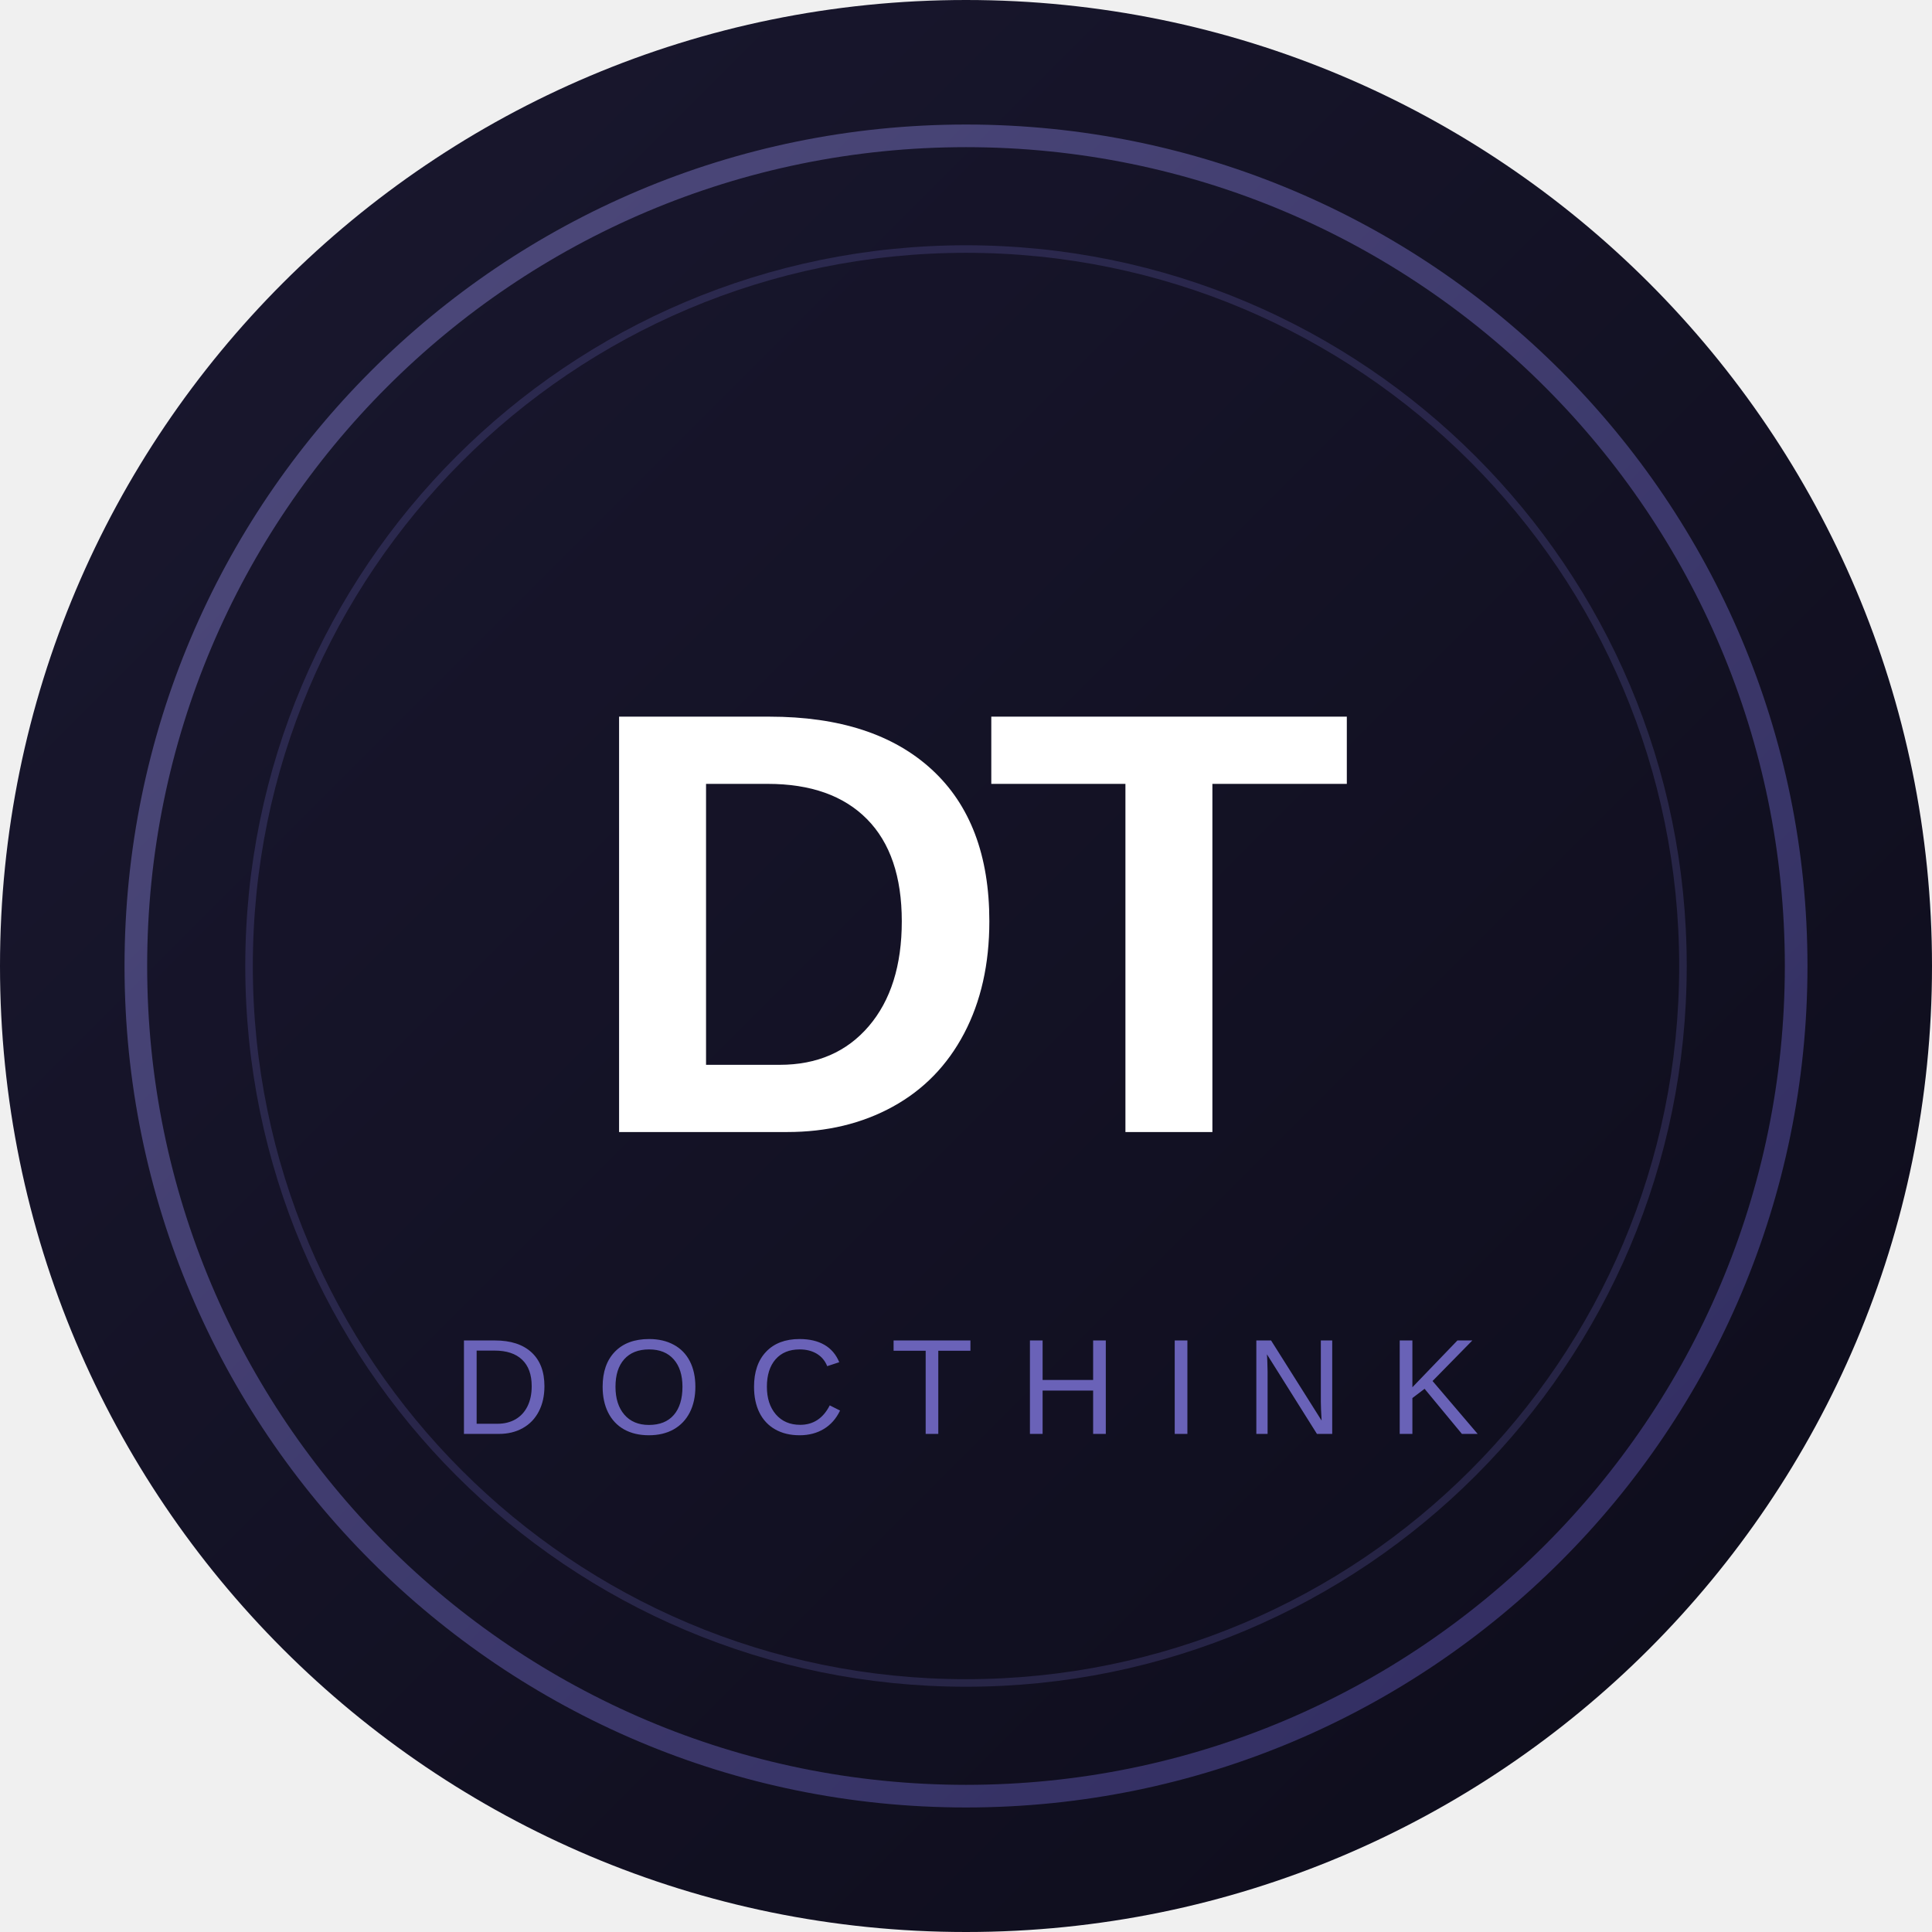
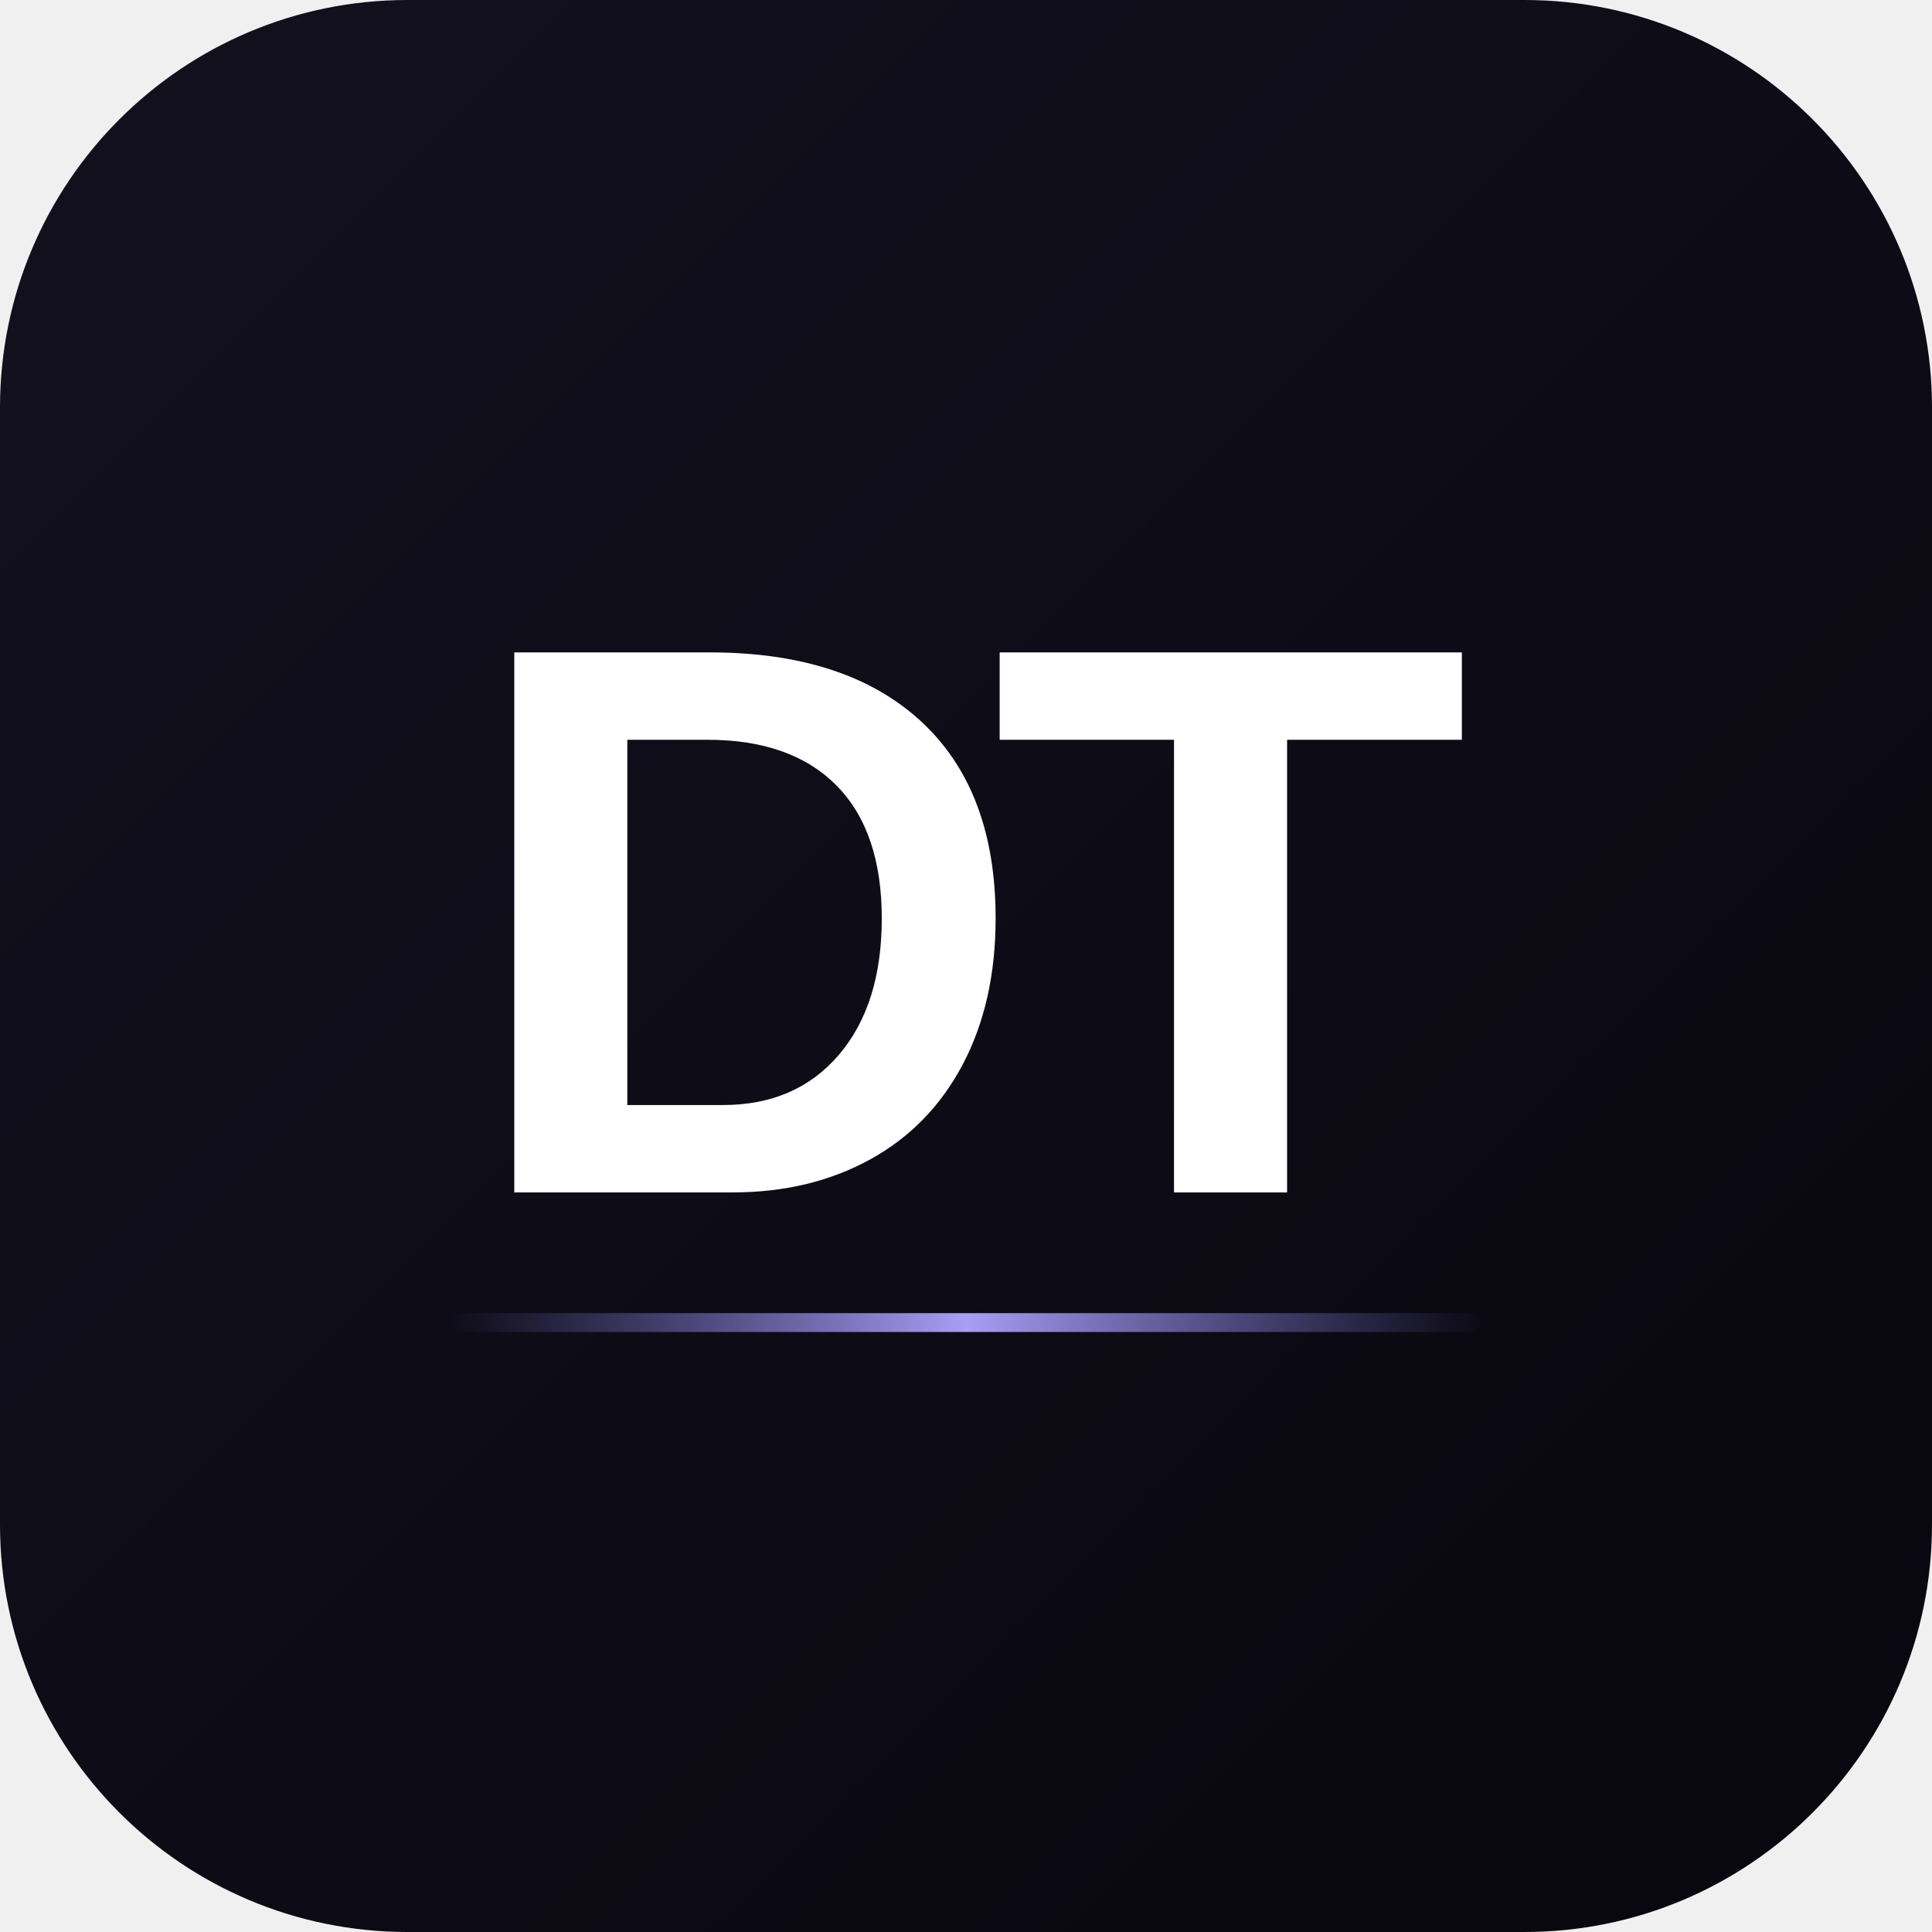
<svg xmlns="http://www.w3.org/2000/svg" viewBox="0 0 512 512">
  <defs>
    <linearGradient id="bg" x1="0%" y1="0%" x2="100%" y2="100%">
-       <stop offset="0%" style="stop-color:#1a1830" />
-       <stop offset="100%" style="stop-color:#0d0c1a" />
+       <stop offset="0%" stop-color="#13111e" />
+       <stop offset="100%" stop-color="#08070f" />
    </linearGradient>
-     <linearGradient id="ring" x1="0%" y1="0%" x2="100%" y2="100%">
-       <stop offset="0%" style="stop-color:#9f98f0" />
-       <stop offset="100%" style="stop-color:#6058c4" />
+     <linearGradient id="accent" x1="0%" y1="0%" x2="100%" y2="0%">
+       <stop offset="0%" stop-color="#7F77DD" stop-opacity="0" />
+       <stop offset="50%" stop-color="#a89ef5" />
+       <stop offset="100%" stop-color="#7F77DD" stop-opacity="0" />
    </linearGradient>
  </defs>
-   <circle cx="256" cy="256" r="256" fill="url(#bg)" />
-   <circle cx="256" cy="256" r="220" fill="none" stroke="url(#ring)" stroke-width="6" opacity="0.4" />
-   <circle cx="256" cy="256" r="190" fill="none" stroke="#7F77DD" stroke-width="2" opacity="0.2" />
-   <text x="256" y="300" text-anchor="middle" font-family="'SF Pro Display', 'Helvetica Neue', Arial, sans-serif" font-size="160" font-weight="700" letter-spacing="-8" fill="white">DT</text>
-   <text x="256" y="380" text-anchor="middle" font-family="'SF Pro Display', 'Helvetica Neue', Arial, sans-serif" font-size="36" font-weight="300" letter-spacing="12" fill="#7F77DD" opacity="0.8">DOCTHINK</text>
+   <rect width="512" height="512" rx="108" fill="url(#bg)" />
+   <text x="256" y="316" text-anchor="middle" font-family="'SF Pro Display', 'Helvetica Neue', Arial, sans-serif" font-size="208" font-weight="800" letter-spacing="-10" fill="white">DT</text>
+   <rect x="118" y="348" width="276" height="5" rx="2.5" fill="url(#accent)" />
</svg>
